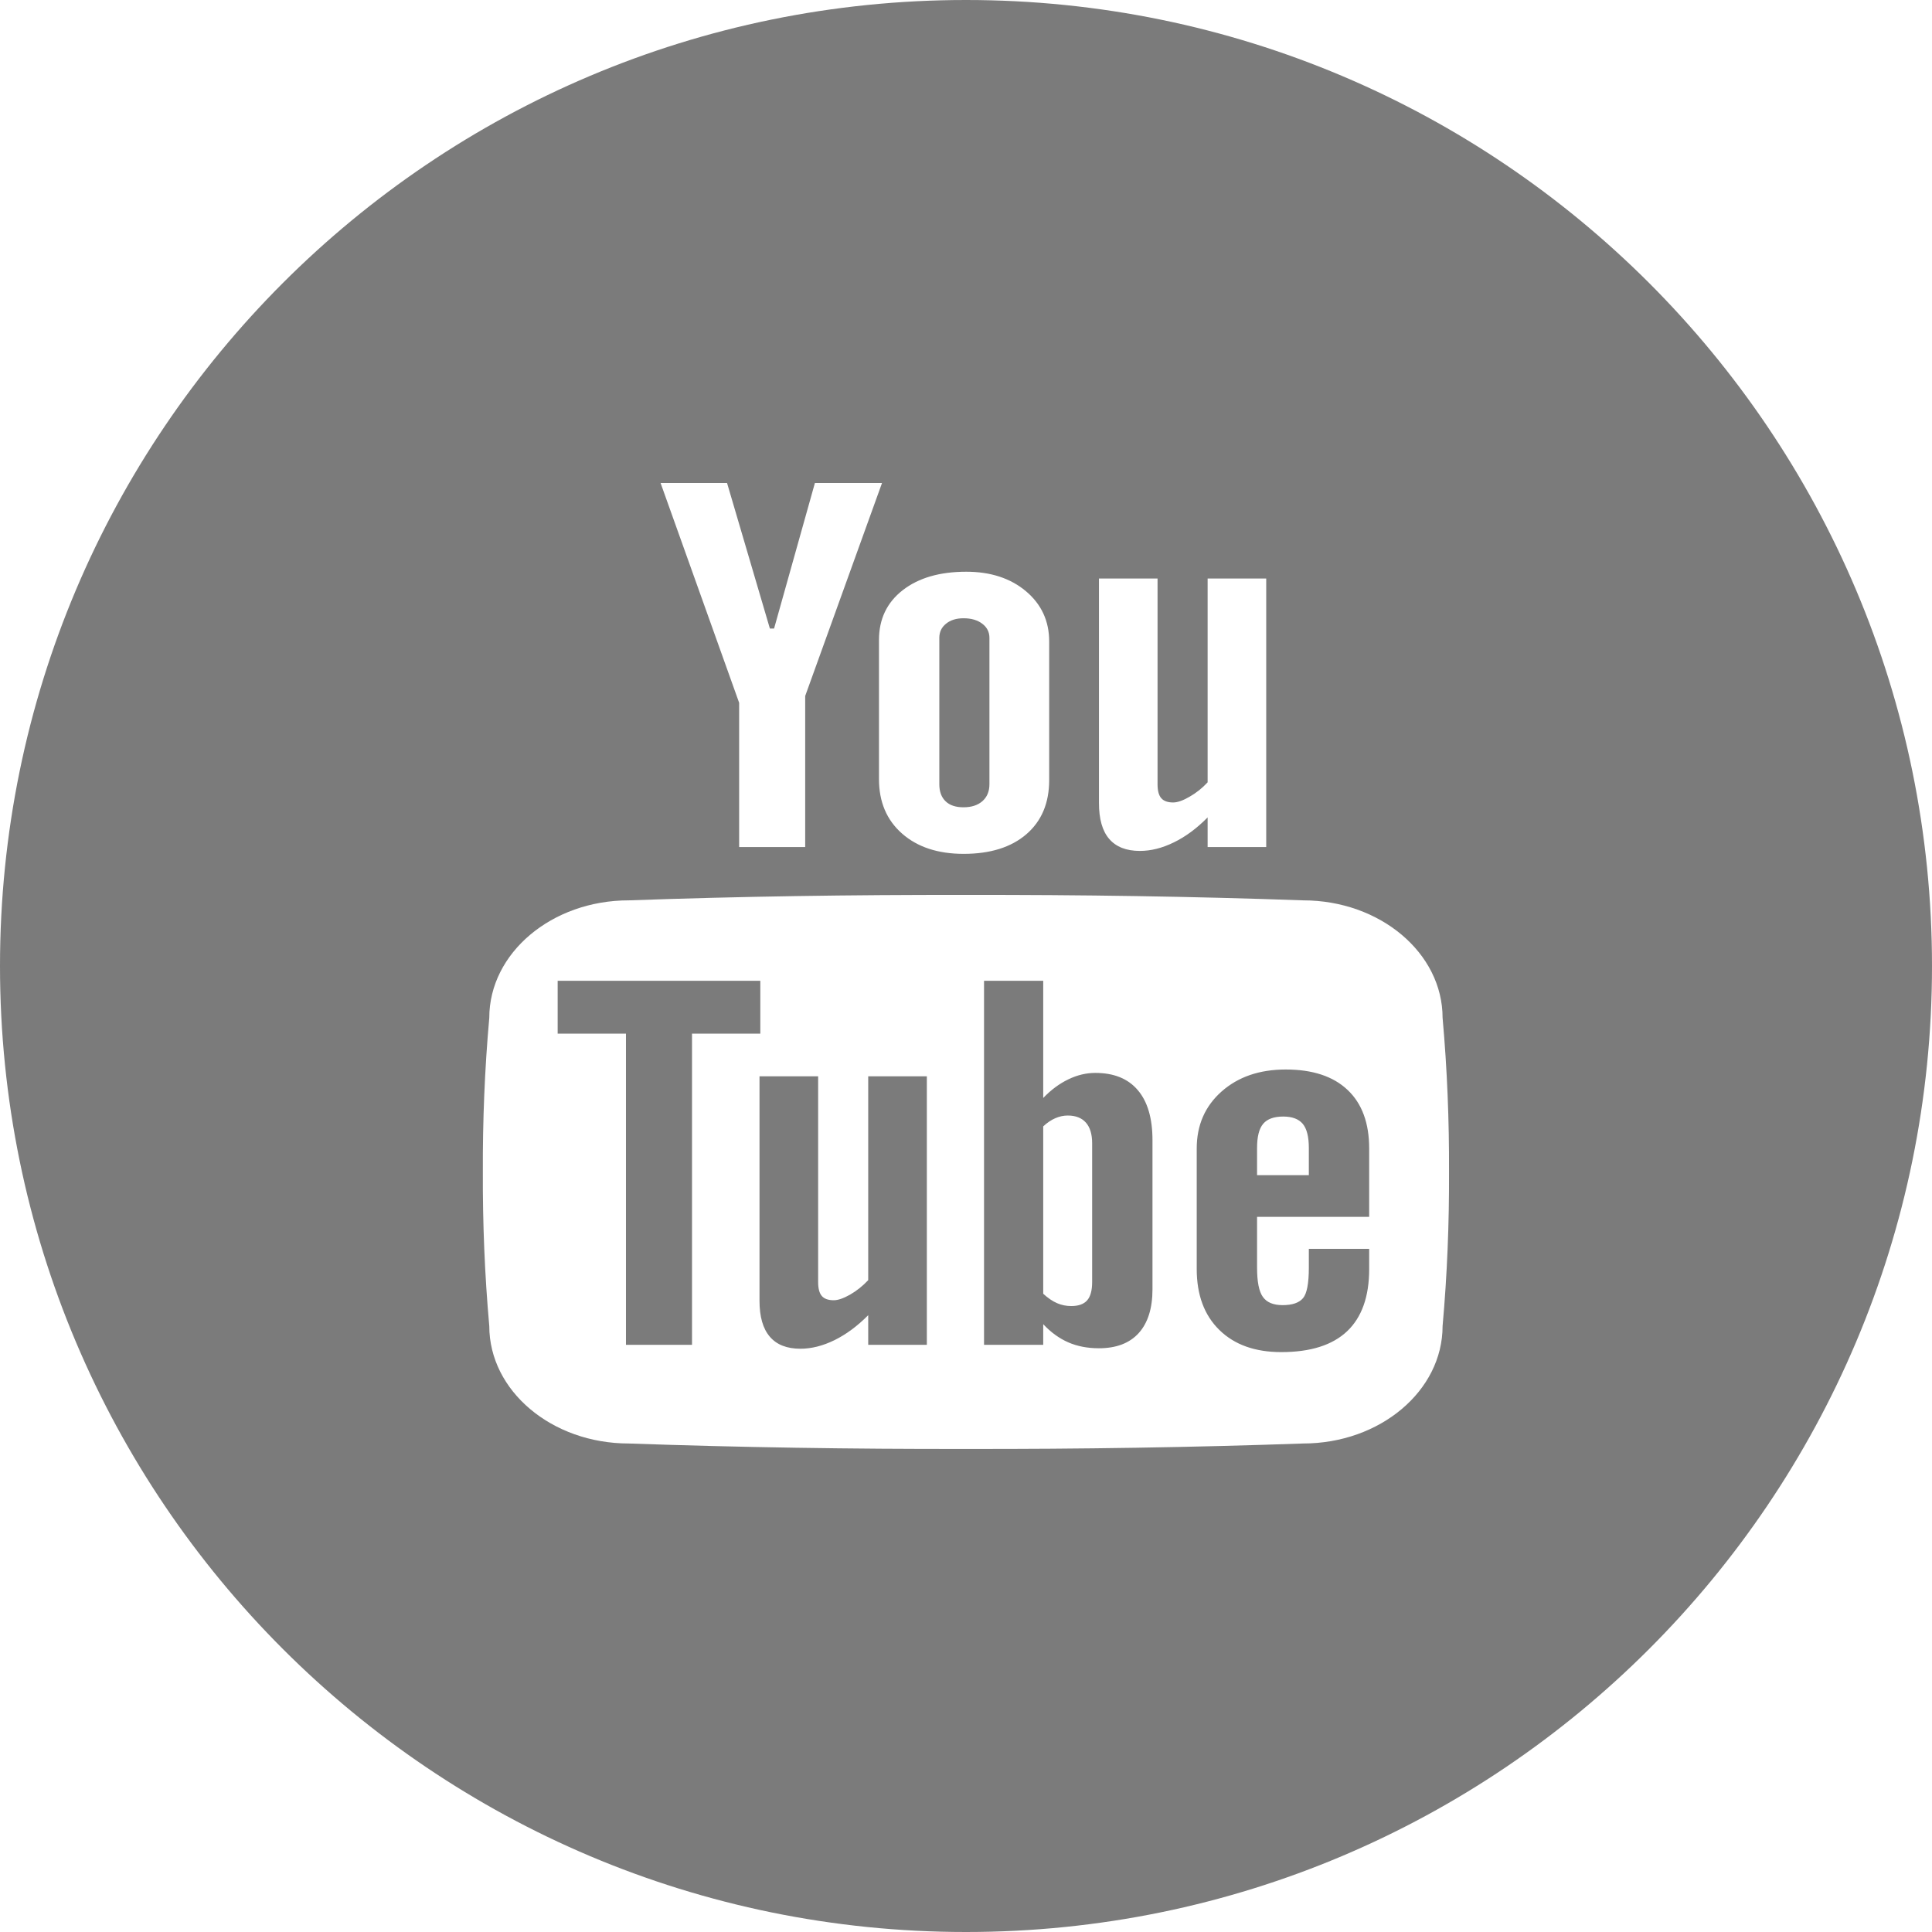
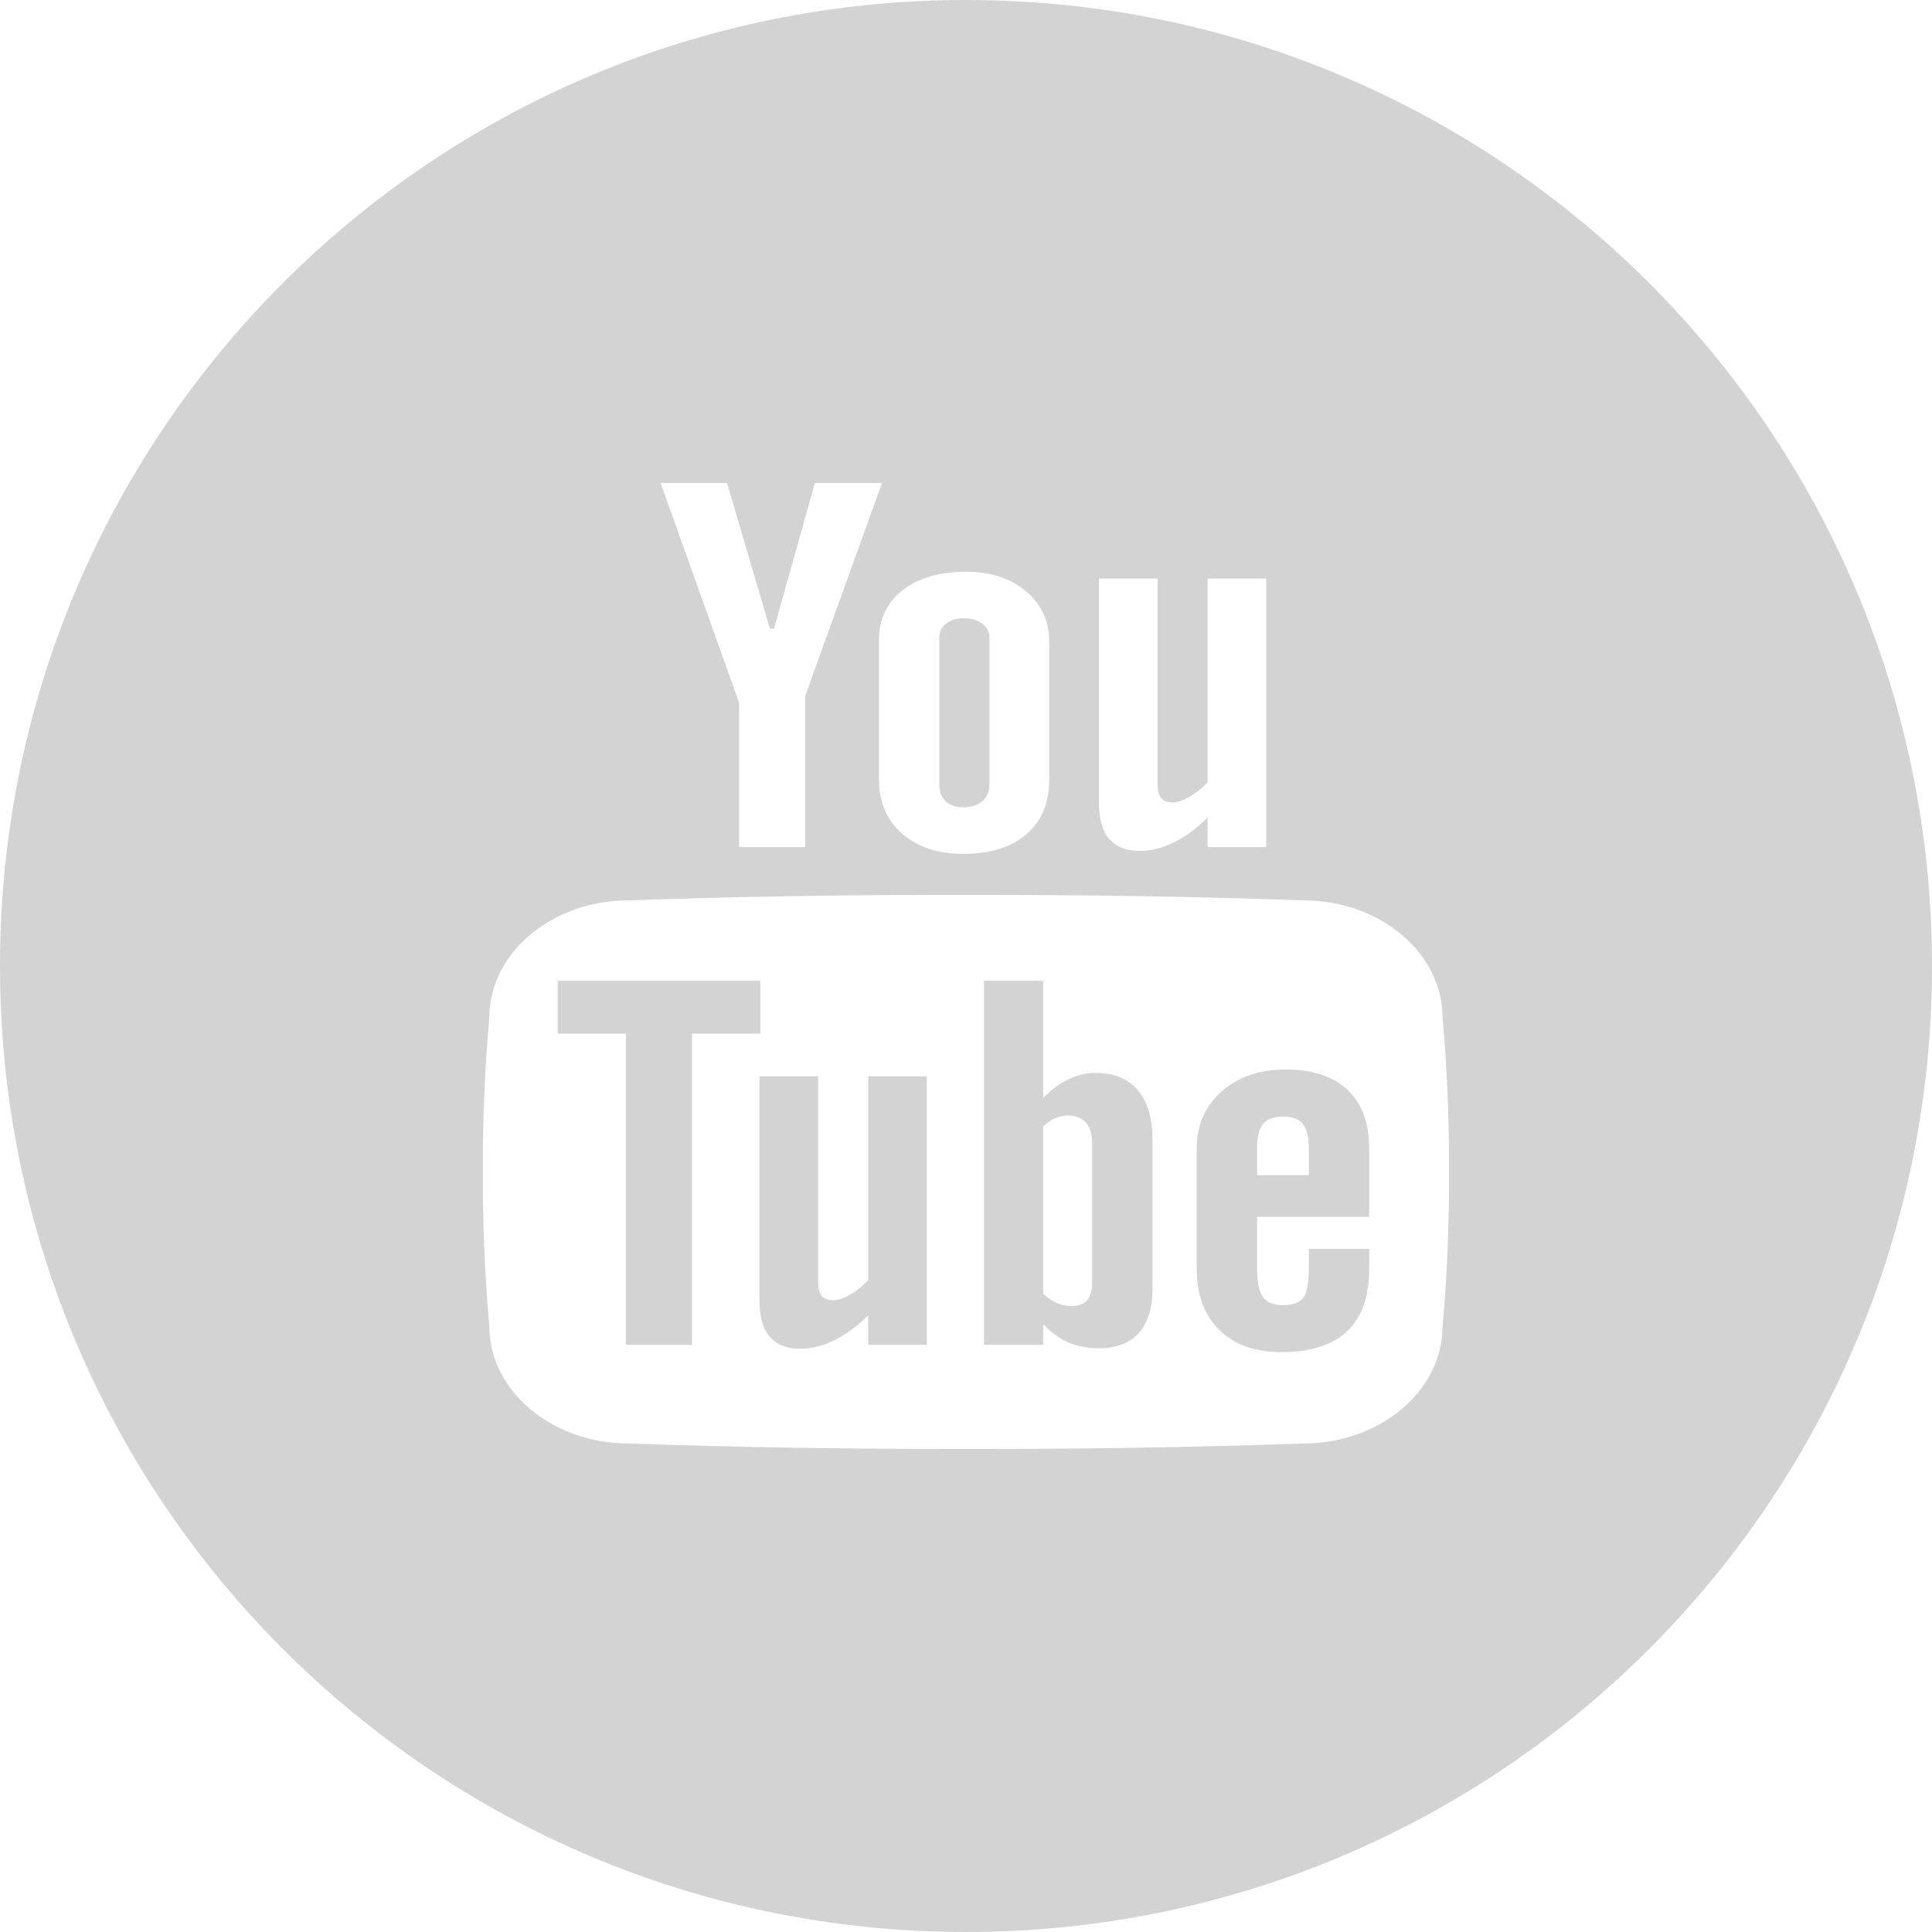
<svg xmlns="http://www.w3.org/2000/svg" height="50" preserveAspectRatio="xMidYMid" viewBox="0 0 512 512" width="50">
  <defs>
    <style>
      .cls-1 {
-         fill: #7b7b7b;
+         fill: #d3d3d3;
        fill-rule: evenodd;
      }
    </style>
  </defs>
  <path class="cls-1" d="M256.000,512.000 C114.615,512.000 0.000,397.385 0.000,256.000 C0.000,114.615 114.615,0.000 256.000,0.000 C397.385,0.000 512.000,114.615 512.000,256.000 C512.000,397.385 397.385,512.000 256.000,512.000 ZM215.957,128.005 L205.135,166.575 L204.029,166.575 L192.677,128.005 L175.062,128.005 L195.881,186.249 L195.881,224.474 L213.384,224.474 L213.384,184.443 L233.742,128.005 L215.957,128.005 ZM278.044,169.978 C278.044,164.566 275.978,160.126 271.894,156.686 C267.787,153.235 262.505,151.514 256.085,151.514 C249.020,151.514 243.412,153.148 239.214,156.416 C235.039,159.674 232.939,164.076 232.939,169.583 L232.939,206.481 C232.939,212.517 234.983,217.333 239.068,220.918 C243.141,224.493 248.581,226.281 255.373,226.281 C262.438,226.281 267.979,224.541 272.007,221.072 C276.025,217.601 278.044,212.825 278.044,206.731 L278.044,169.978 ZM335.561,153.312 L320.033,153.312 L320.033,207.327 C318.589,208.884 316.975,210.163 315.226,211.152 C313.488,212.162 312.044,212.662 310.892,212.662 C309.448,212.662 308.387,212.277 307.745,211.527 C307.090,210.768 306.763,209.556 306.763,207.866 L306.763,153.312 L291.236,153.312 L291.236,212.796 C291.236,217.025 292.127,220.216 293.955,222.331 C295.783,224.445 298.492,225.503 302.079,225.503 C305.003,225.503 308.004,224.753 311.096,223.234 C314.200,221.725 317.179,219.515 320.033,216.622 L320.033,224.474 L335.561,224.474 L335.561,153.312 ZM382.301,269.734 C382.301,252.549 365.735,238.602 345.333,238.602 C316.196,237.564 286.382,237.112 255.983,237.161 C225.582,237.112 195.768,237.564 166.632,238.602 C146.230,238.602 129.664,252.549 129.664,269.734 C128.446,283.343 127.904,296.963 127.961,310.572 C127.904,324.182 128.446,337.791 129.664,351.411 C129.664,368.596 146.230,382.542 166.632,382.542 C195.768,383.570 225.582,384.032 255.983,383.984 C286.382,384.032 316.196,383.570 345.333,382.542 C365.735,382.542 382.301,368.596 382.301,351.411 C383.520,337.791 384.062,324.182 384.006,310.572 C384.062,296.963 383.520,283.343 382.301,269.734 ZM339.555,358.322 C332.604,358.322 327.132,356.370 323.137,352.449 C319.142,348.537 317.144,343.155 317.144,336.311 L317.144,304.363 C317.144,298.193 319.334,293.157 323.724,289.264 C328.124,285.372 333.778,283.430 340.740,283.430 C347.838,283.430 353.301,285.227 357.113,288.831 C360.940,292.436 362.846,297.616 362.846,304.363 L362.846,322.481 L333.134,322.481 L333.134,335.907 C333.134,339.646 333.632,342.242 334.670,343.692 C335.696,345.144 337.434,345.874 339.917,345.874 C342.489,345.874 344.284,345.250 345.310,344.029 C346.349,342.798 346.856,340.098 346.856,335.907 L346.856,330.958 L362.846,330.958 L362.846,336.311 C362.846,343.607 360.895,349.095 357.002,352.794 C353.109,356.476 347.296,358.322 339.555,358.322 ZM346.856,311.437 L346.856,304.229 C346.856,301.249 346.315,299.115 345.244,297.828 C344.149,296.539 342.444,295.896 340.063,295.896 C337.604,295.896 335.832,296.539 334.748,297.828 C333.664,299.115 333.134,301.249 333.134,304.229 L333.134,311.437 L346.856,311.437 ZM291.224,357.303 C288.177,357.303 285.481,356.774 283.100,355.736 C280.718,354.698 278.496,353.092 276.464,350.920 L276.464,356.399 L260.779,356.399 L260.779,259.920 L276.464,259.920 L276.464,290.975 C278.552,288.802 280.775,287.159 283.133,286.034 C285.492,284.890 287.872,284.333 290.277,284.333 C295.186,284.333 298.954,285.852 301.527,288.899 C304.123,291.926 305.420,296.357 305.420,302.172 L305.420,341.655 C305.420,346.711 304.201,350.584 301.776,353.276 C299.349,355.957 295.828,357.303 291.224,357.303 ZM289.430,302.979 C289.430,300.567 288.878,298.750 287.772,297.501 C286.666,296.251 285.064,295.627 282.953,295.627 C281.848,295.627 280.741,295.867 279.669,296.337 C278.585,296.799 277.514,297.520 276.464,298.500 L276.464,342.857 C277.728,344.010 278.948,344.846 280.143,345.356 C281.317,345.874 282.580,346.115 283.901,346.115 C285.797,346.115 287.197,345.624 288.087,344.626 C288.990,343.616 289.430,341.982 289.430,339.713 L289.430,302.979 ZM230.086,348.537 C227.219,351.430 224.240,353.631 221.137,355.159 C218.045,356.668 215.043,357.427 212.132,357.427 C208.531,357.427 205.834,356.370 204.018,354.246 C202.190,352.122 201.276,348.950 201.276,344.712 L201.276,285.227 L216.815,285.227 L216.815,339.781 C216.815,341.473 217.142,342.694 217.785,343.444 C218.440,344.202 219.490,344.577 220.955,344.577 C222.096,344.577 223.529,344.077 225.288,343.087 C227.026,342.079 228.629,340.809 230.086,339.253 L230.086,285.227 L245.623,285.227 L245.623,356.399 L230.086,356.399 L230.086,348.537 ZM183.390,356.399 L165.887,356.399 L165.887,273.924 L147.787,273.924 L147.787,259.920 L201.491,259.920 L201.491,273.924 L183.390,273.924 L183.390,356.399 ZM255.339,213.939 C253.275,213.939 251.695,213.421 250.589,212.344 C249.472,211.277 248.929,209.768 248.929,207.808 L248.929,169.045 C248.929,167.488 249.517,166.239 250.712,165.287 C251.886,164.326 253.432,163.846 255.339,163.846 C257.394,163.846 259.041,164.326 260.305,165.287 C261.569,166.239 262.211,167.488 262.211,169.045 L262.211,207.808 C262.211,209.711 261.591,211.220 260.350,212.315 C259.109,213.402 257.439,213.939 255.339,213.939 Z" />
</svg>
